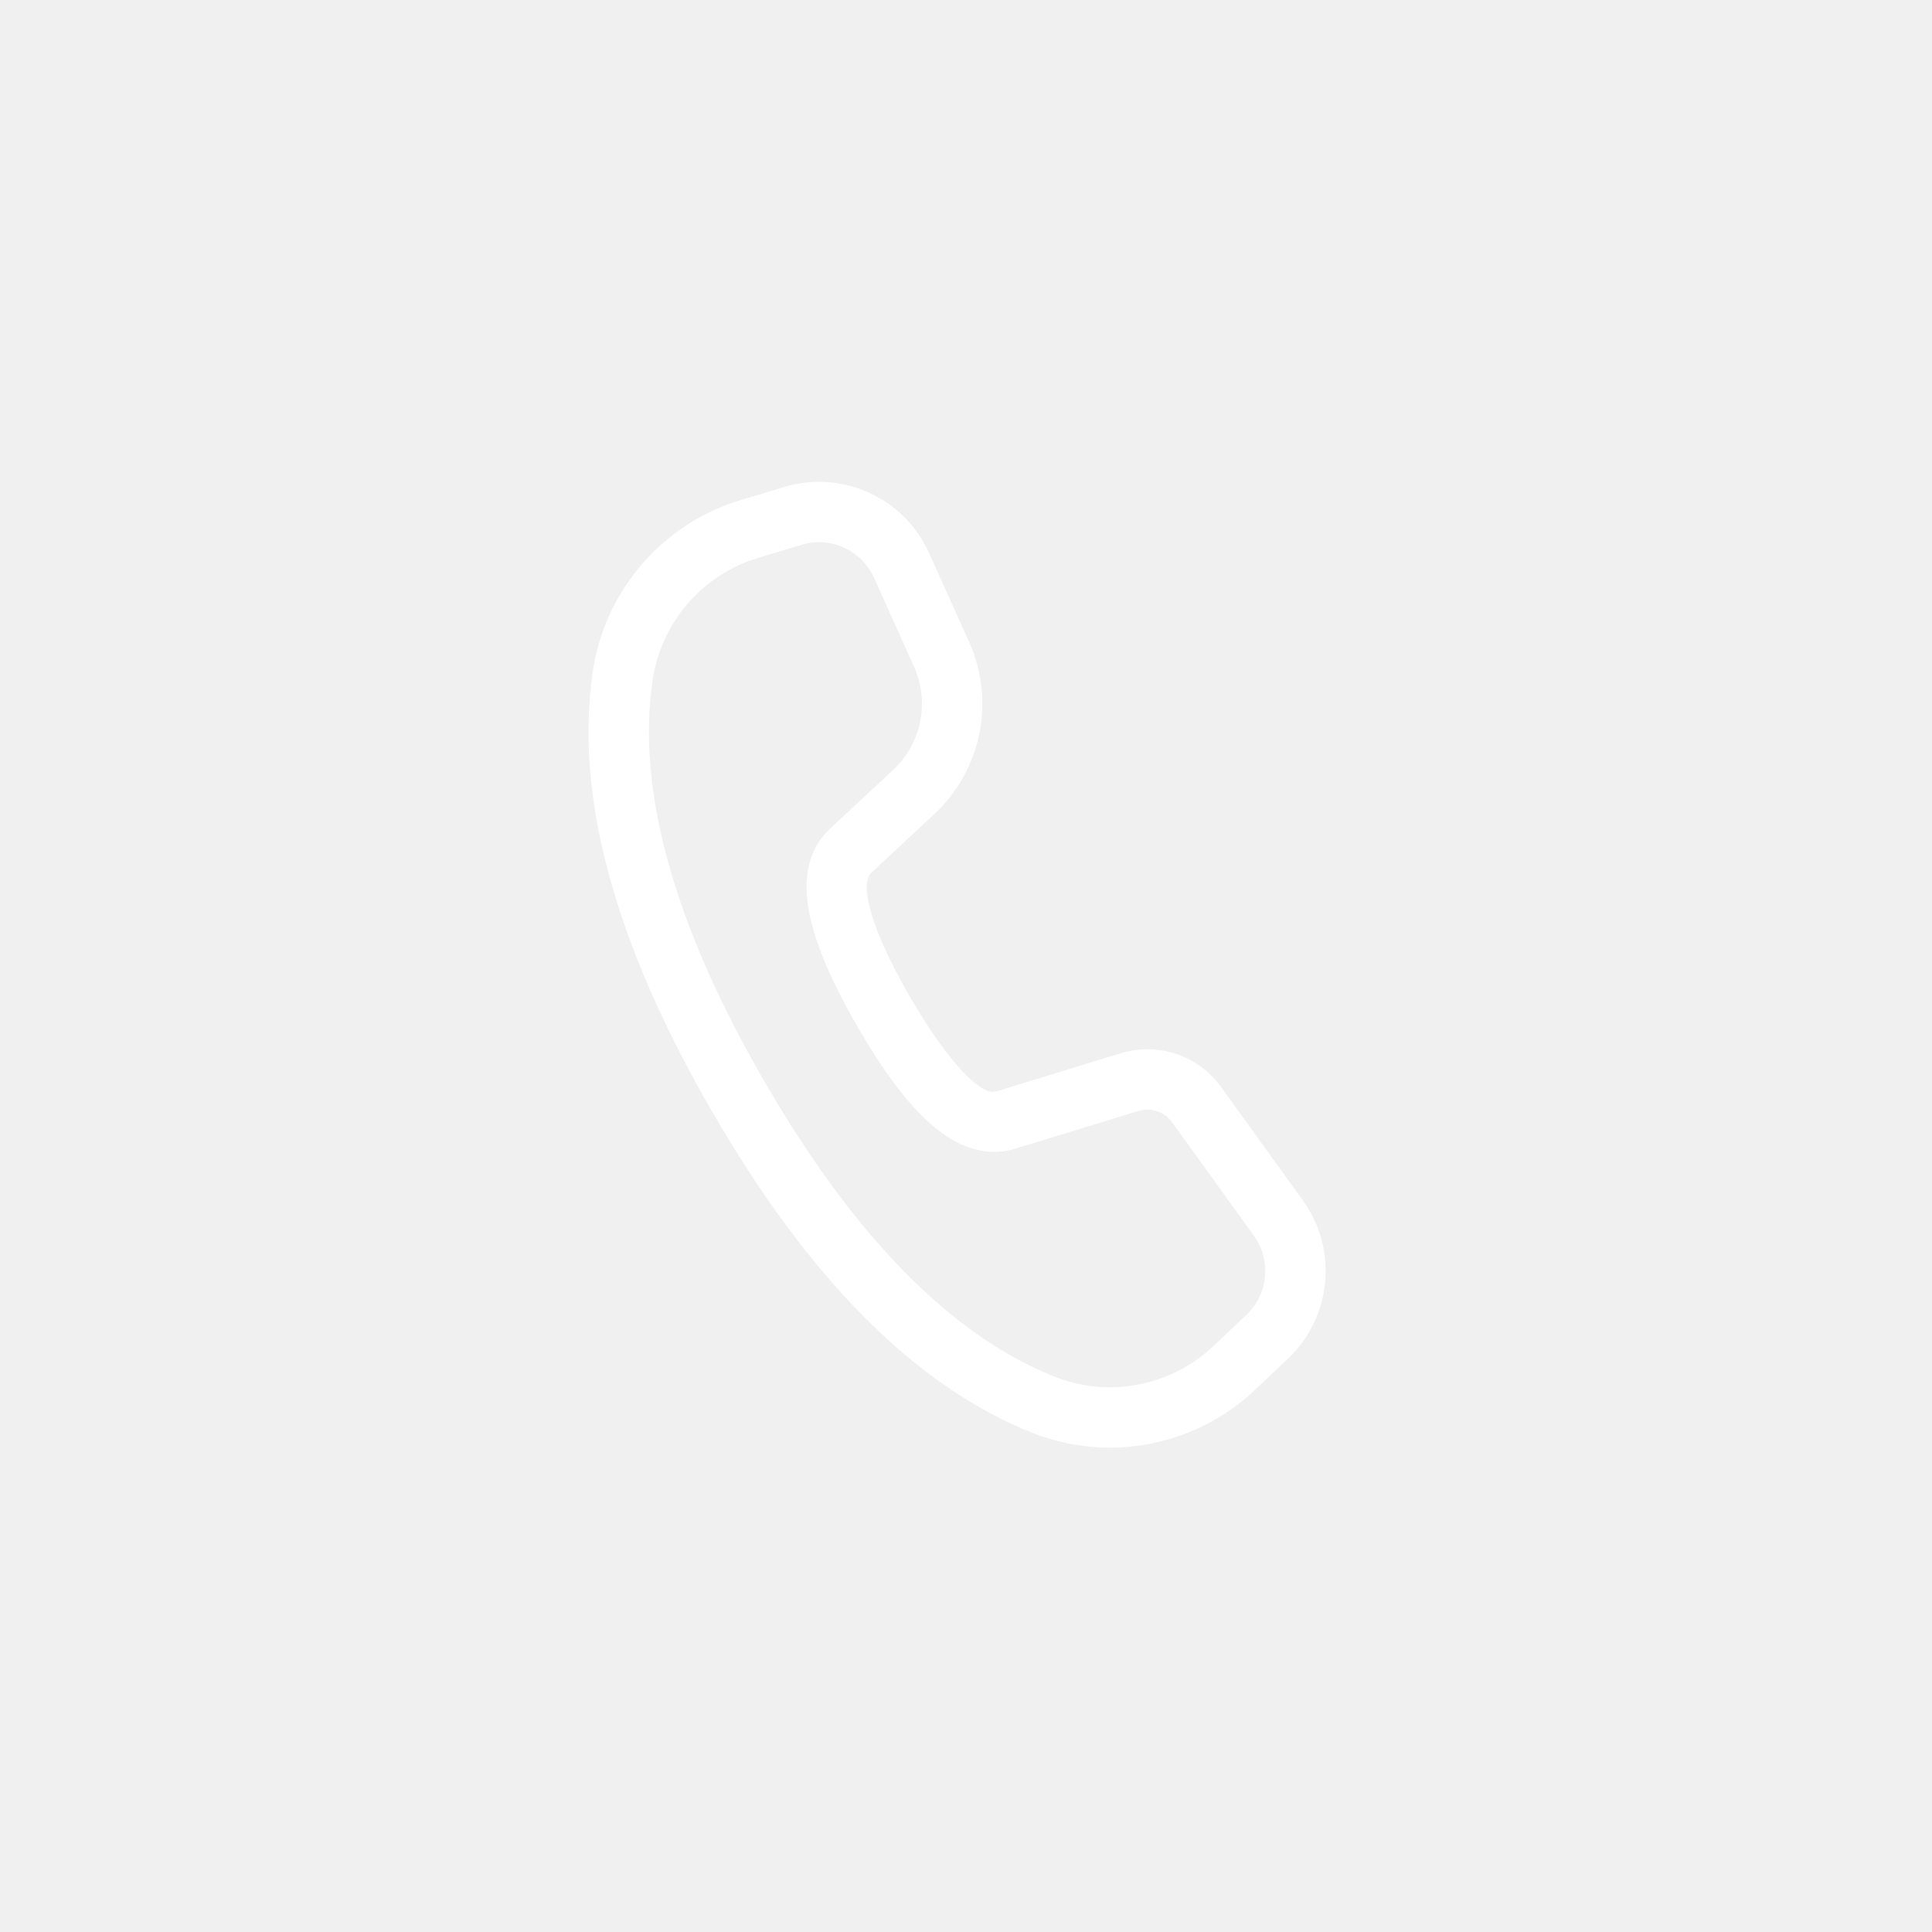
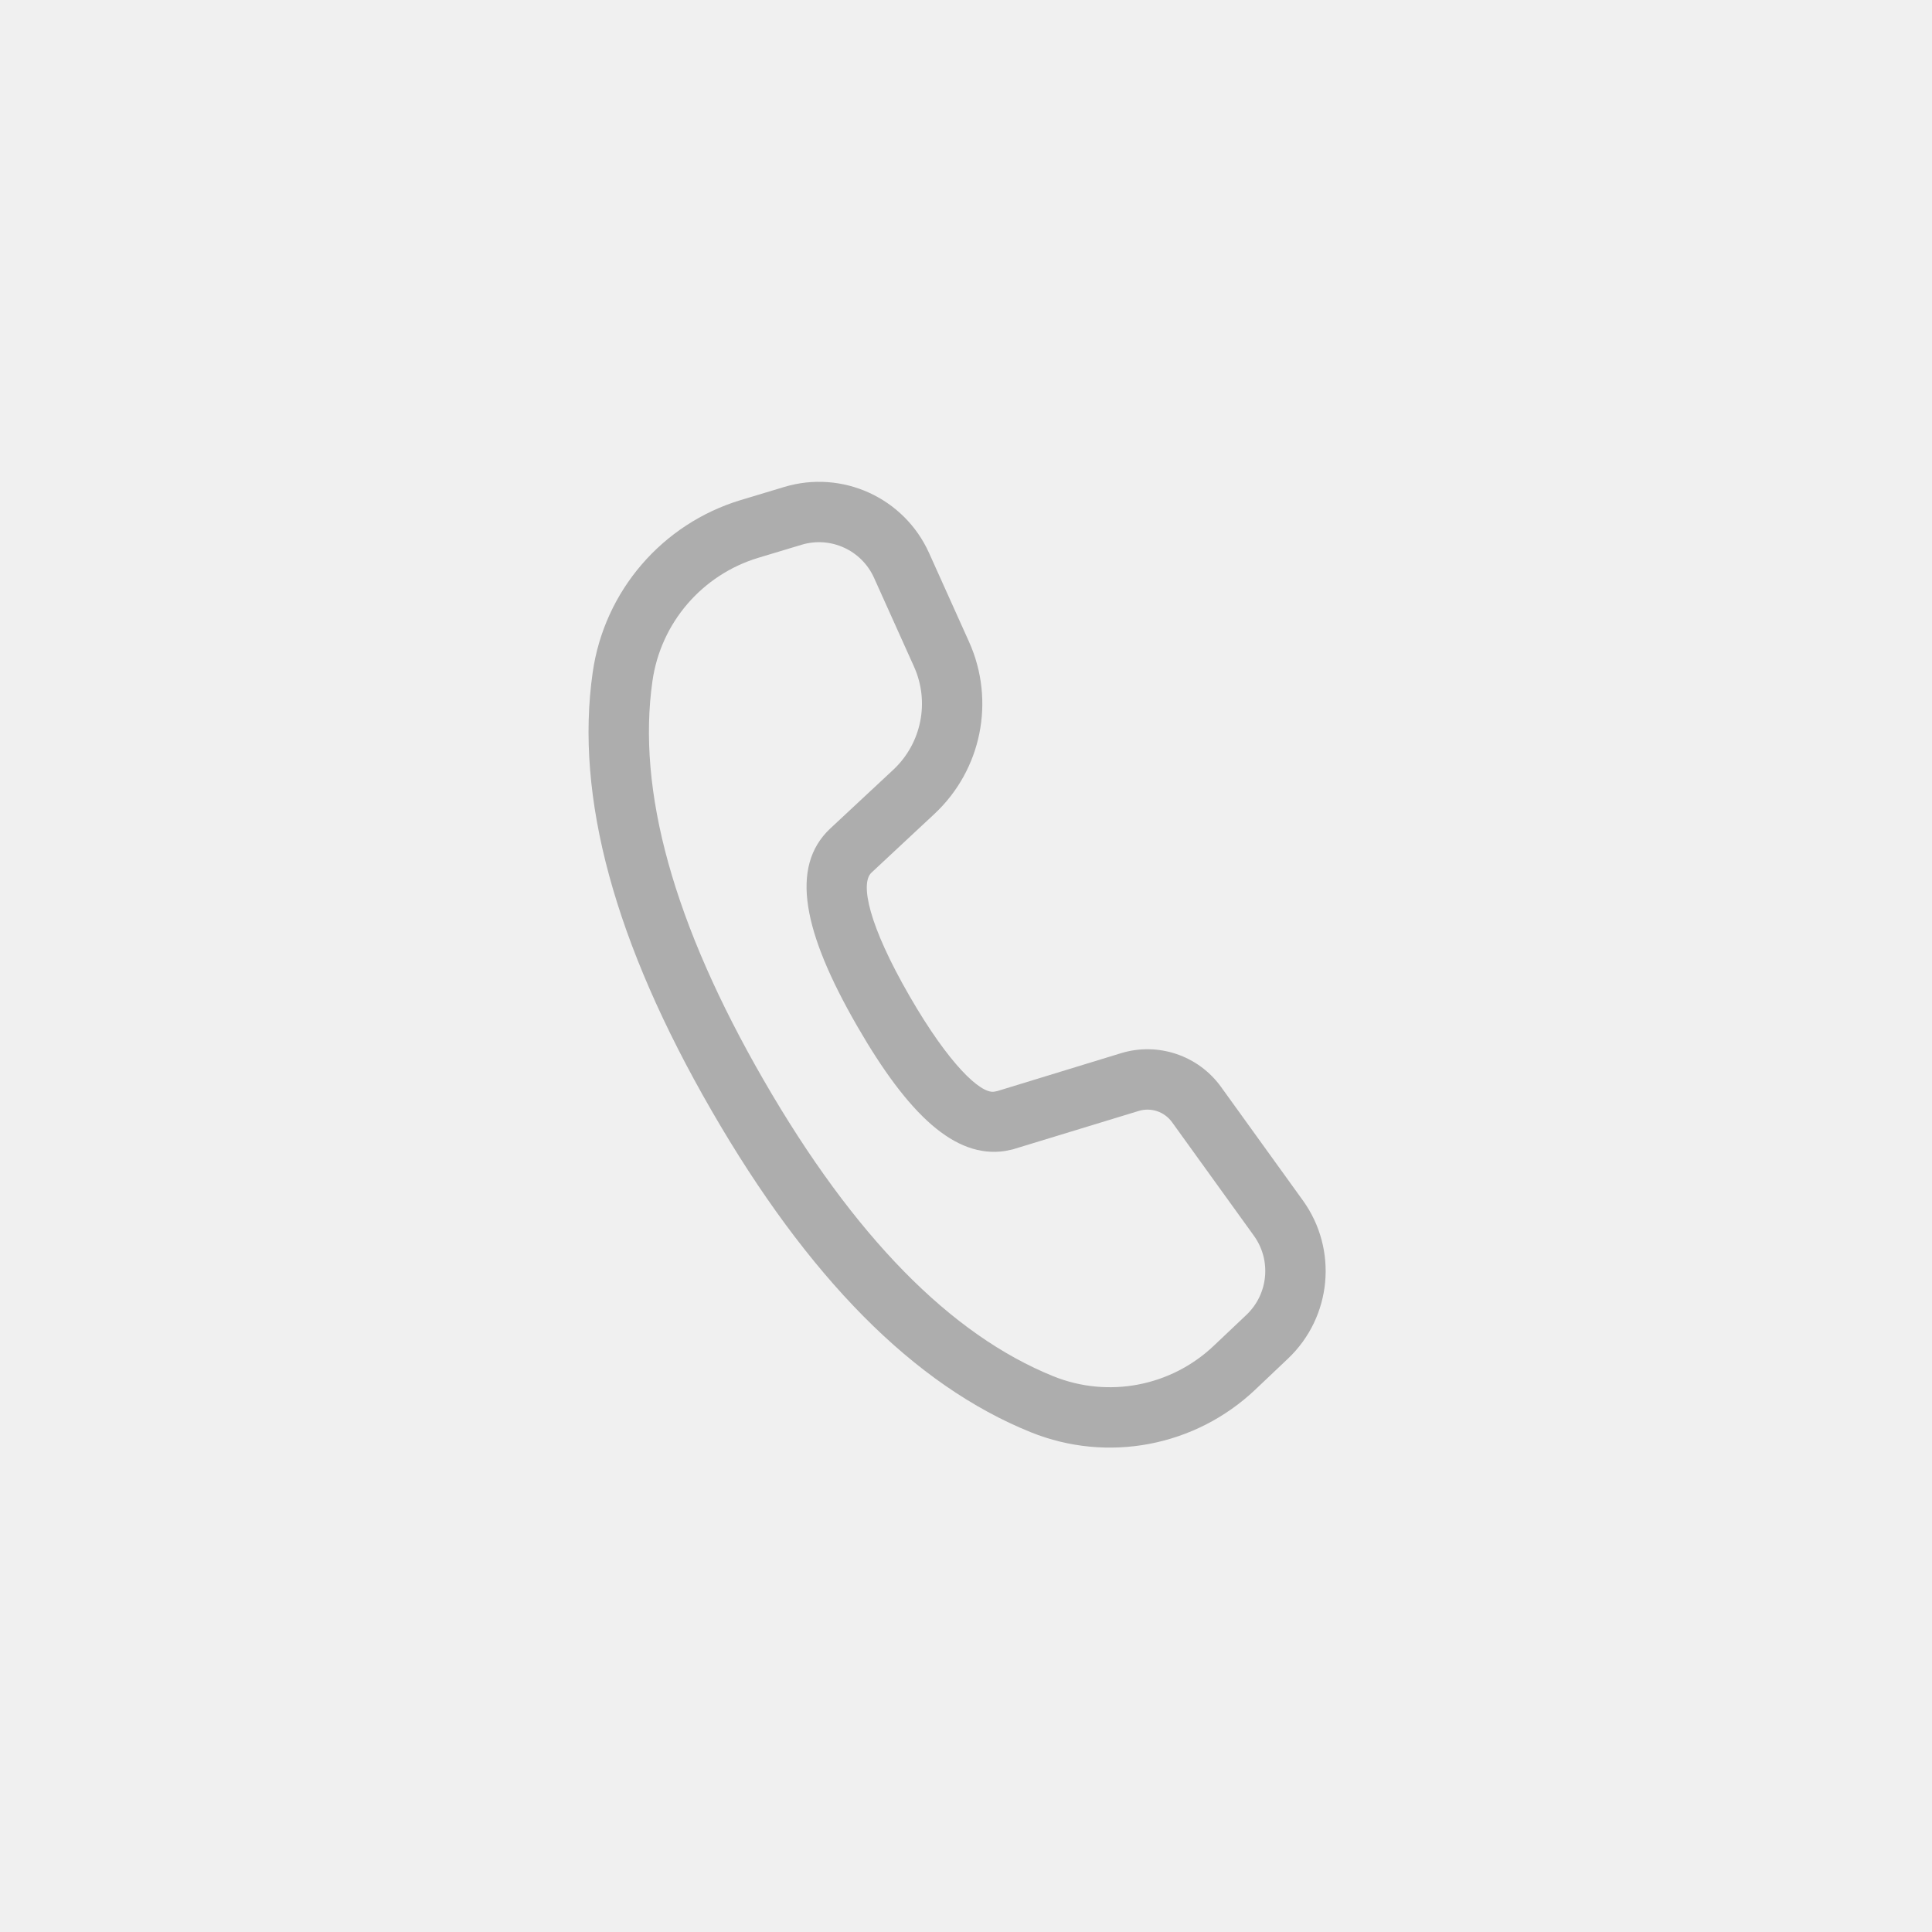
<svg xmlns="http://www.w3.org/2000/svg" viewBox="-6 -6 32 32" fill="none" class="app-svg icons-call app-bar-icons-fill-colors" focusable="false" role="presentation">
  <g class="icons-default-fill">
    <path class="icons-filled" d="M6.988 2.066C7.896 1.792 8.864 2.195 9.315 3.012L9.389 3.161L10.051 4.632C10.463 5.55 10.283 6.619 9.609 7.35L9.476 7.482L8.433 8.455C8.245 8.633 8.386 9.322 9.066 10.5C9.678 11.56 10.176 12.055 10.421 12.082L10.464 12.082L10.517 12.072L12.568 11.444C13.134 11.271 13.745 11.449 14.131 11.886L14.223 12.001L15.579 13.882C16.131 14.646 16.07 15.684 15.454 16.378L15.332 16.504L14.79 17.018C13.796 17.959 12.345 18.235 11.075 17.723C9.14 16.943 7.382 15.161 5.785 12.394C4.184 9.622 3.52 7.204 3.817 5.136C4.001 3.855 4.874 2.787 6.078 2.346L6.271 2.282L6.988 2.066Z" />
-     <path class="icons-unfilled" fill="#fff" d="M6.988 2.066L6.271 2.282C4.968 2.675 4.01 3.788 3.817 5.136C3.52 7.204 4.184 9.622 5.785 12.394C7.382 15.161 9.14 16.943 11.075 17.723C12.345 18.235 13.796 17.959 14.79 17.018L15.332 16.504C16.06 15.815 16.165 14.694 15.579 13.882L14.223 12.001C13.847 11.481 13.181 11.257 12.568 11.444L10.517 12.072L10.464 12.082C10.238 12.115 9.716 11.626 9.066 10.5C8.386 9.322 8.245 8.633 8.433 8.455L9.476 7.482C10.258 6.753 10.489 5.607 10.051 4.632L9.389 3.161C8.977 2.244 7.95 1.776 6.988 2.066ZM8.477 3.571L9.139 5.042C9.402 5.627 9.263 6.314 8.794 6.751L7.748 7.726C7.079 8.359 7.301 9.442 8.2 11C9.046 12.466 9.818 13.19 10.648 13.064L10.772 13.038L12.86 12.401C13.065 12.338 13.286 12.413 13.412 12.586L14.768 14.467C15.061 14.873 15.008 15.433 14.645 15.778L14.102 16.292C13.392 16.964 12.355 17.161 11.449 16.796C9.751 16.111 8.146 14.484 6.651 11.894C5.153 9.3 4.546 7.092 4.807 5.278C4.945 4.315 5.629 3.52 6.56 3.239L7.277 3.023C7.758 2.878 8.271 3.113 8.477 3.571Z" />
+     <path class="icons-unfilled" fill="#adadad" d="M6.988 2.066L6.271 2.282C4.968 2.675 4.01 3.788 3.817 5.136C3.52 7.204 4.184 9.622 5.785 12.394C7.382 15.161 9.14 16.943 11.075 17.723C12.345 18.235 13.796 17.959 14.79 17.018L15.332 16.504C16.06 15.815 16.165 14.694 15.579 13.882L14.223 12.001C13.847 11.481 13.181 11.257 12.568 11.444L10.517 12.072L10.464 12.082C10.238 12.115 9.716 11.626 9.066 10.5C8.386 9.322 8.245 8.633 8.433 8.455L9.476 7.482C10.258 6.753 10.489 5.607 10.051 4.632L9.389 3.161C8.977 2.244 7.95 1.776 6.988 2.066ZM8.477 3.571L9.139 5.042C9.402 5.627 9.263 6.314 8.794 6.751L7.748 7.726C7.079 8.359 7.301 9.442 8.2 11C9.046 12.466 9.818 13.19 10.648 13.064L10.772 13.038L12.86 12.401C13.065 12.338 13.286 12.413 13.412 12.586L14.768 14.467C15.061 14.873 15.008 15.433 14.645 15.778L14.102 16.292C13.392 16.964 12.355 17.161 11.449 16.796C9.751 16.111 8.146 14.484 6.651 11.894C5.153 9.3 4.546 7.092 4.807 5.278C4.945 4.315 5.629 3.52 6.56 3.239L7.277 3.023C7.758 2.878 8.271 3.113 8.477 3.571Z" />
  </g>
</svg>
